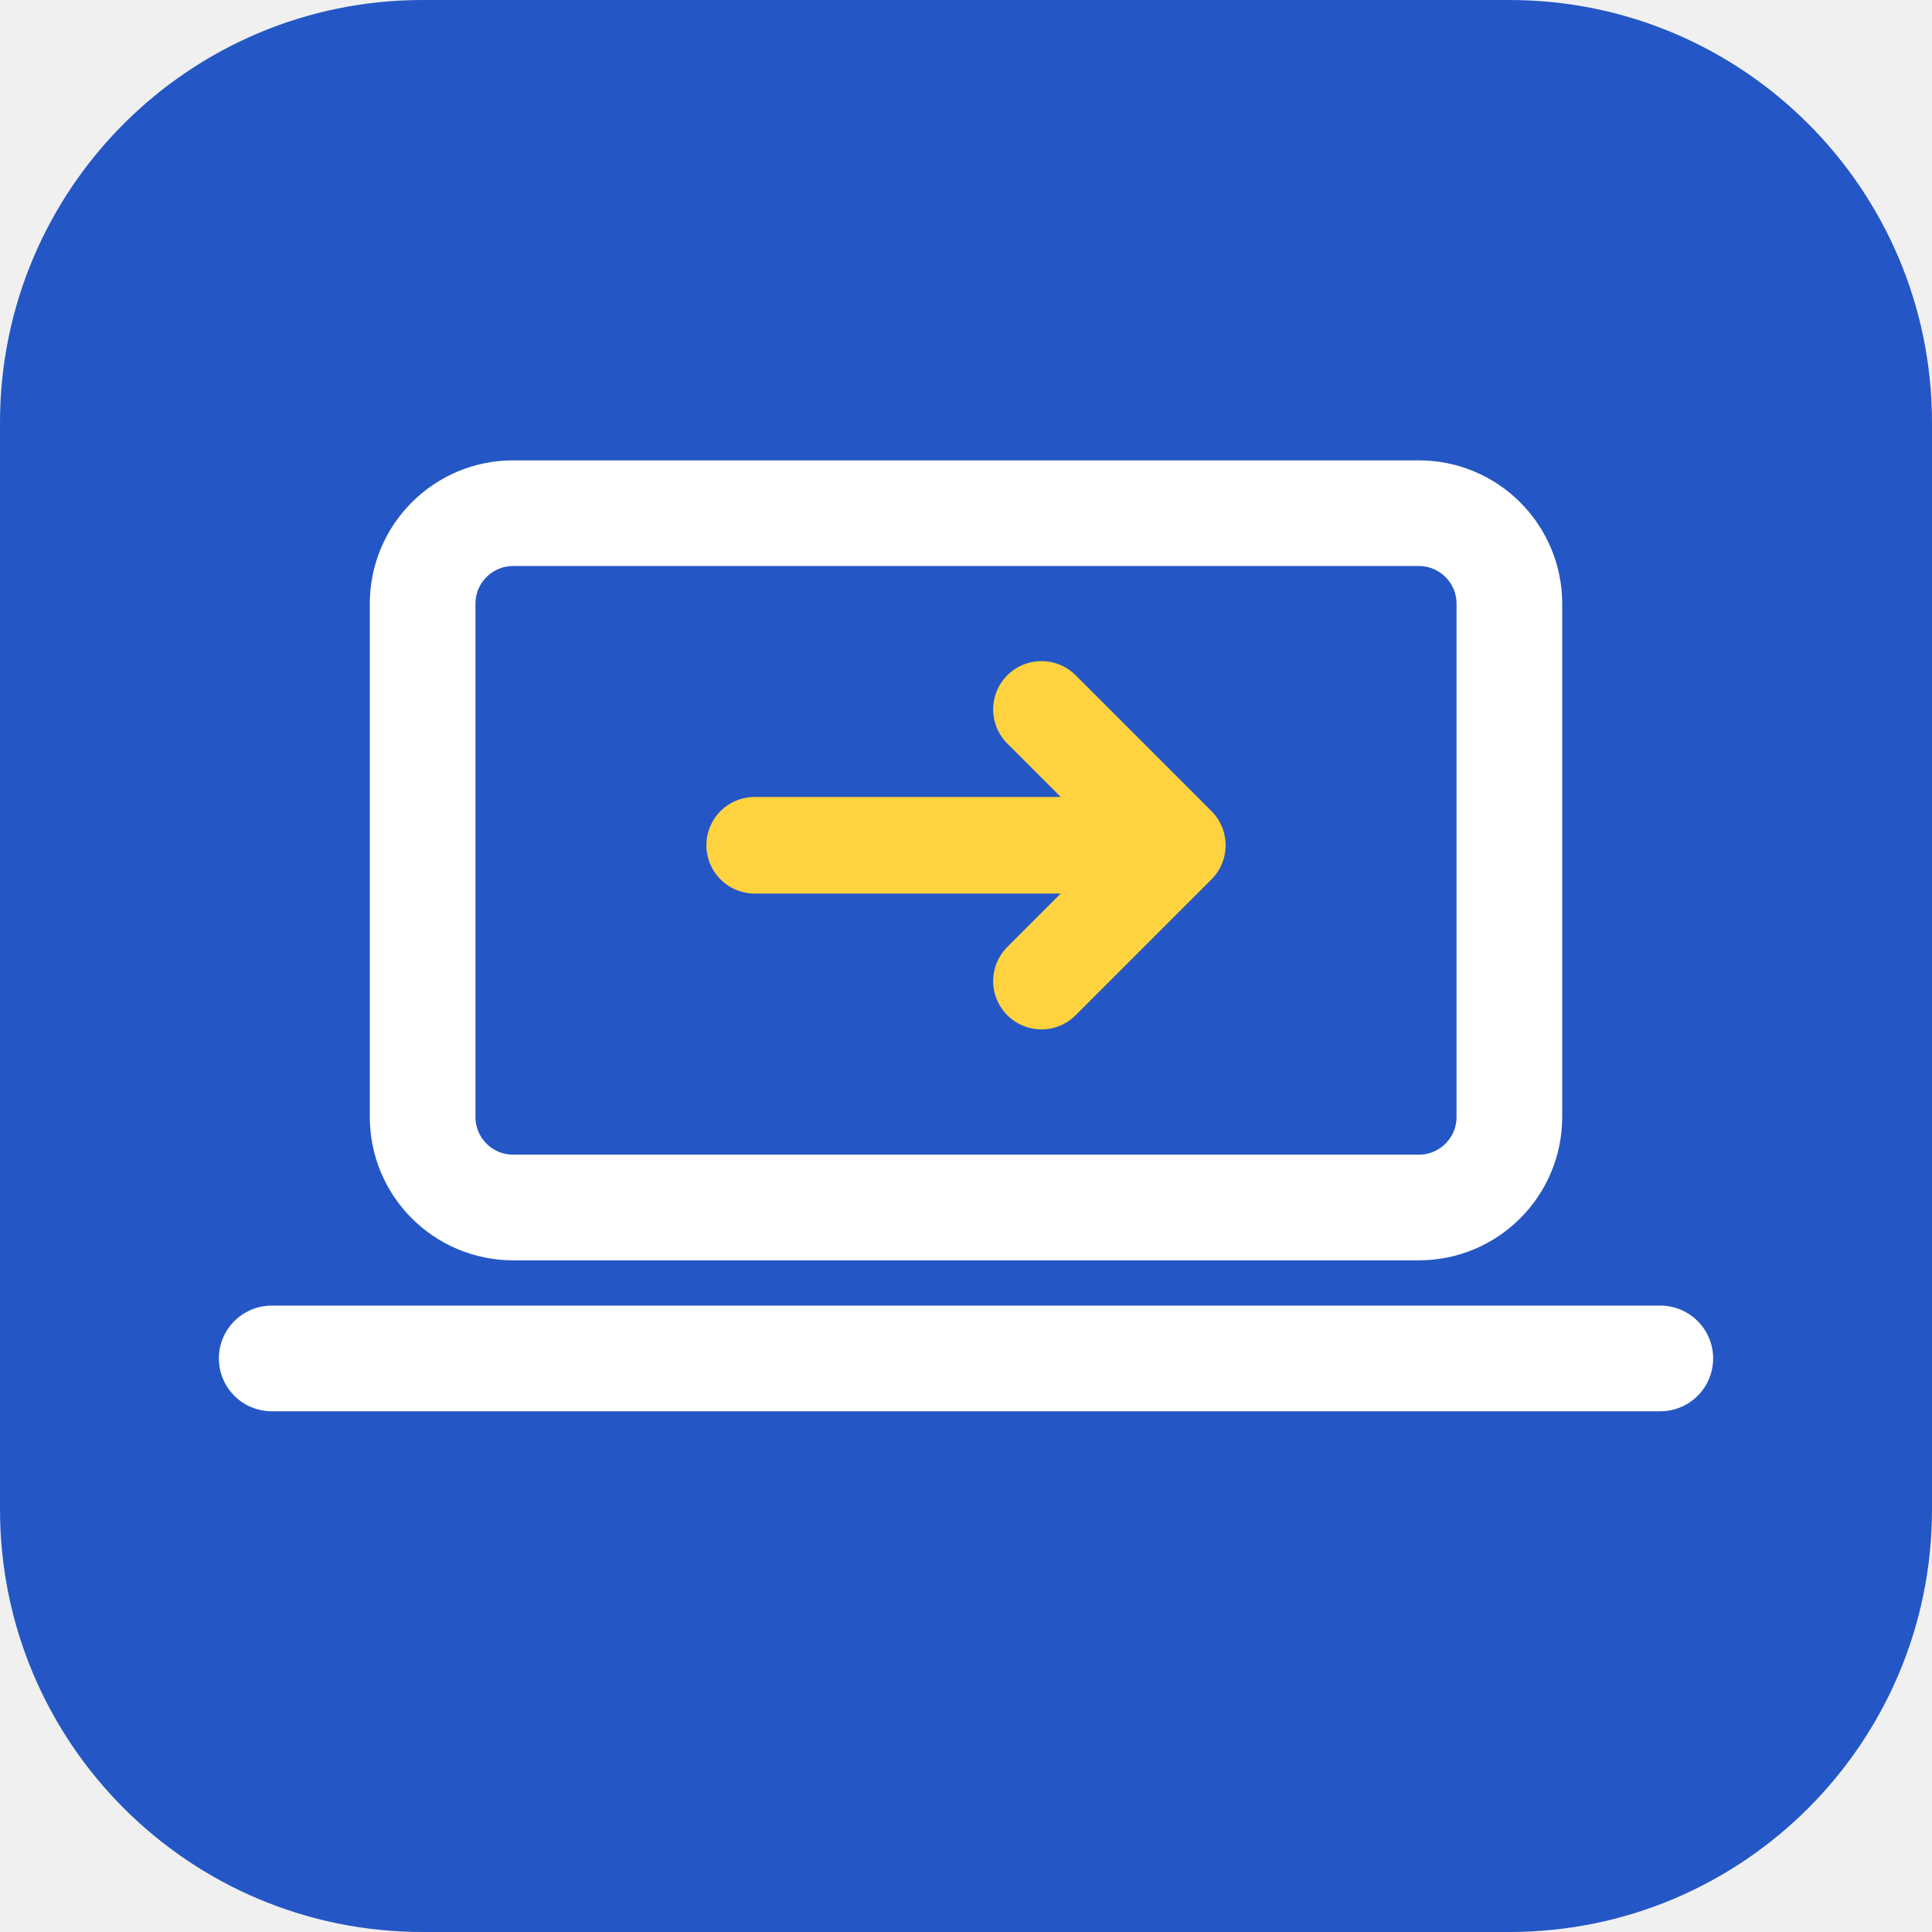
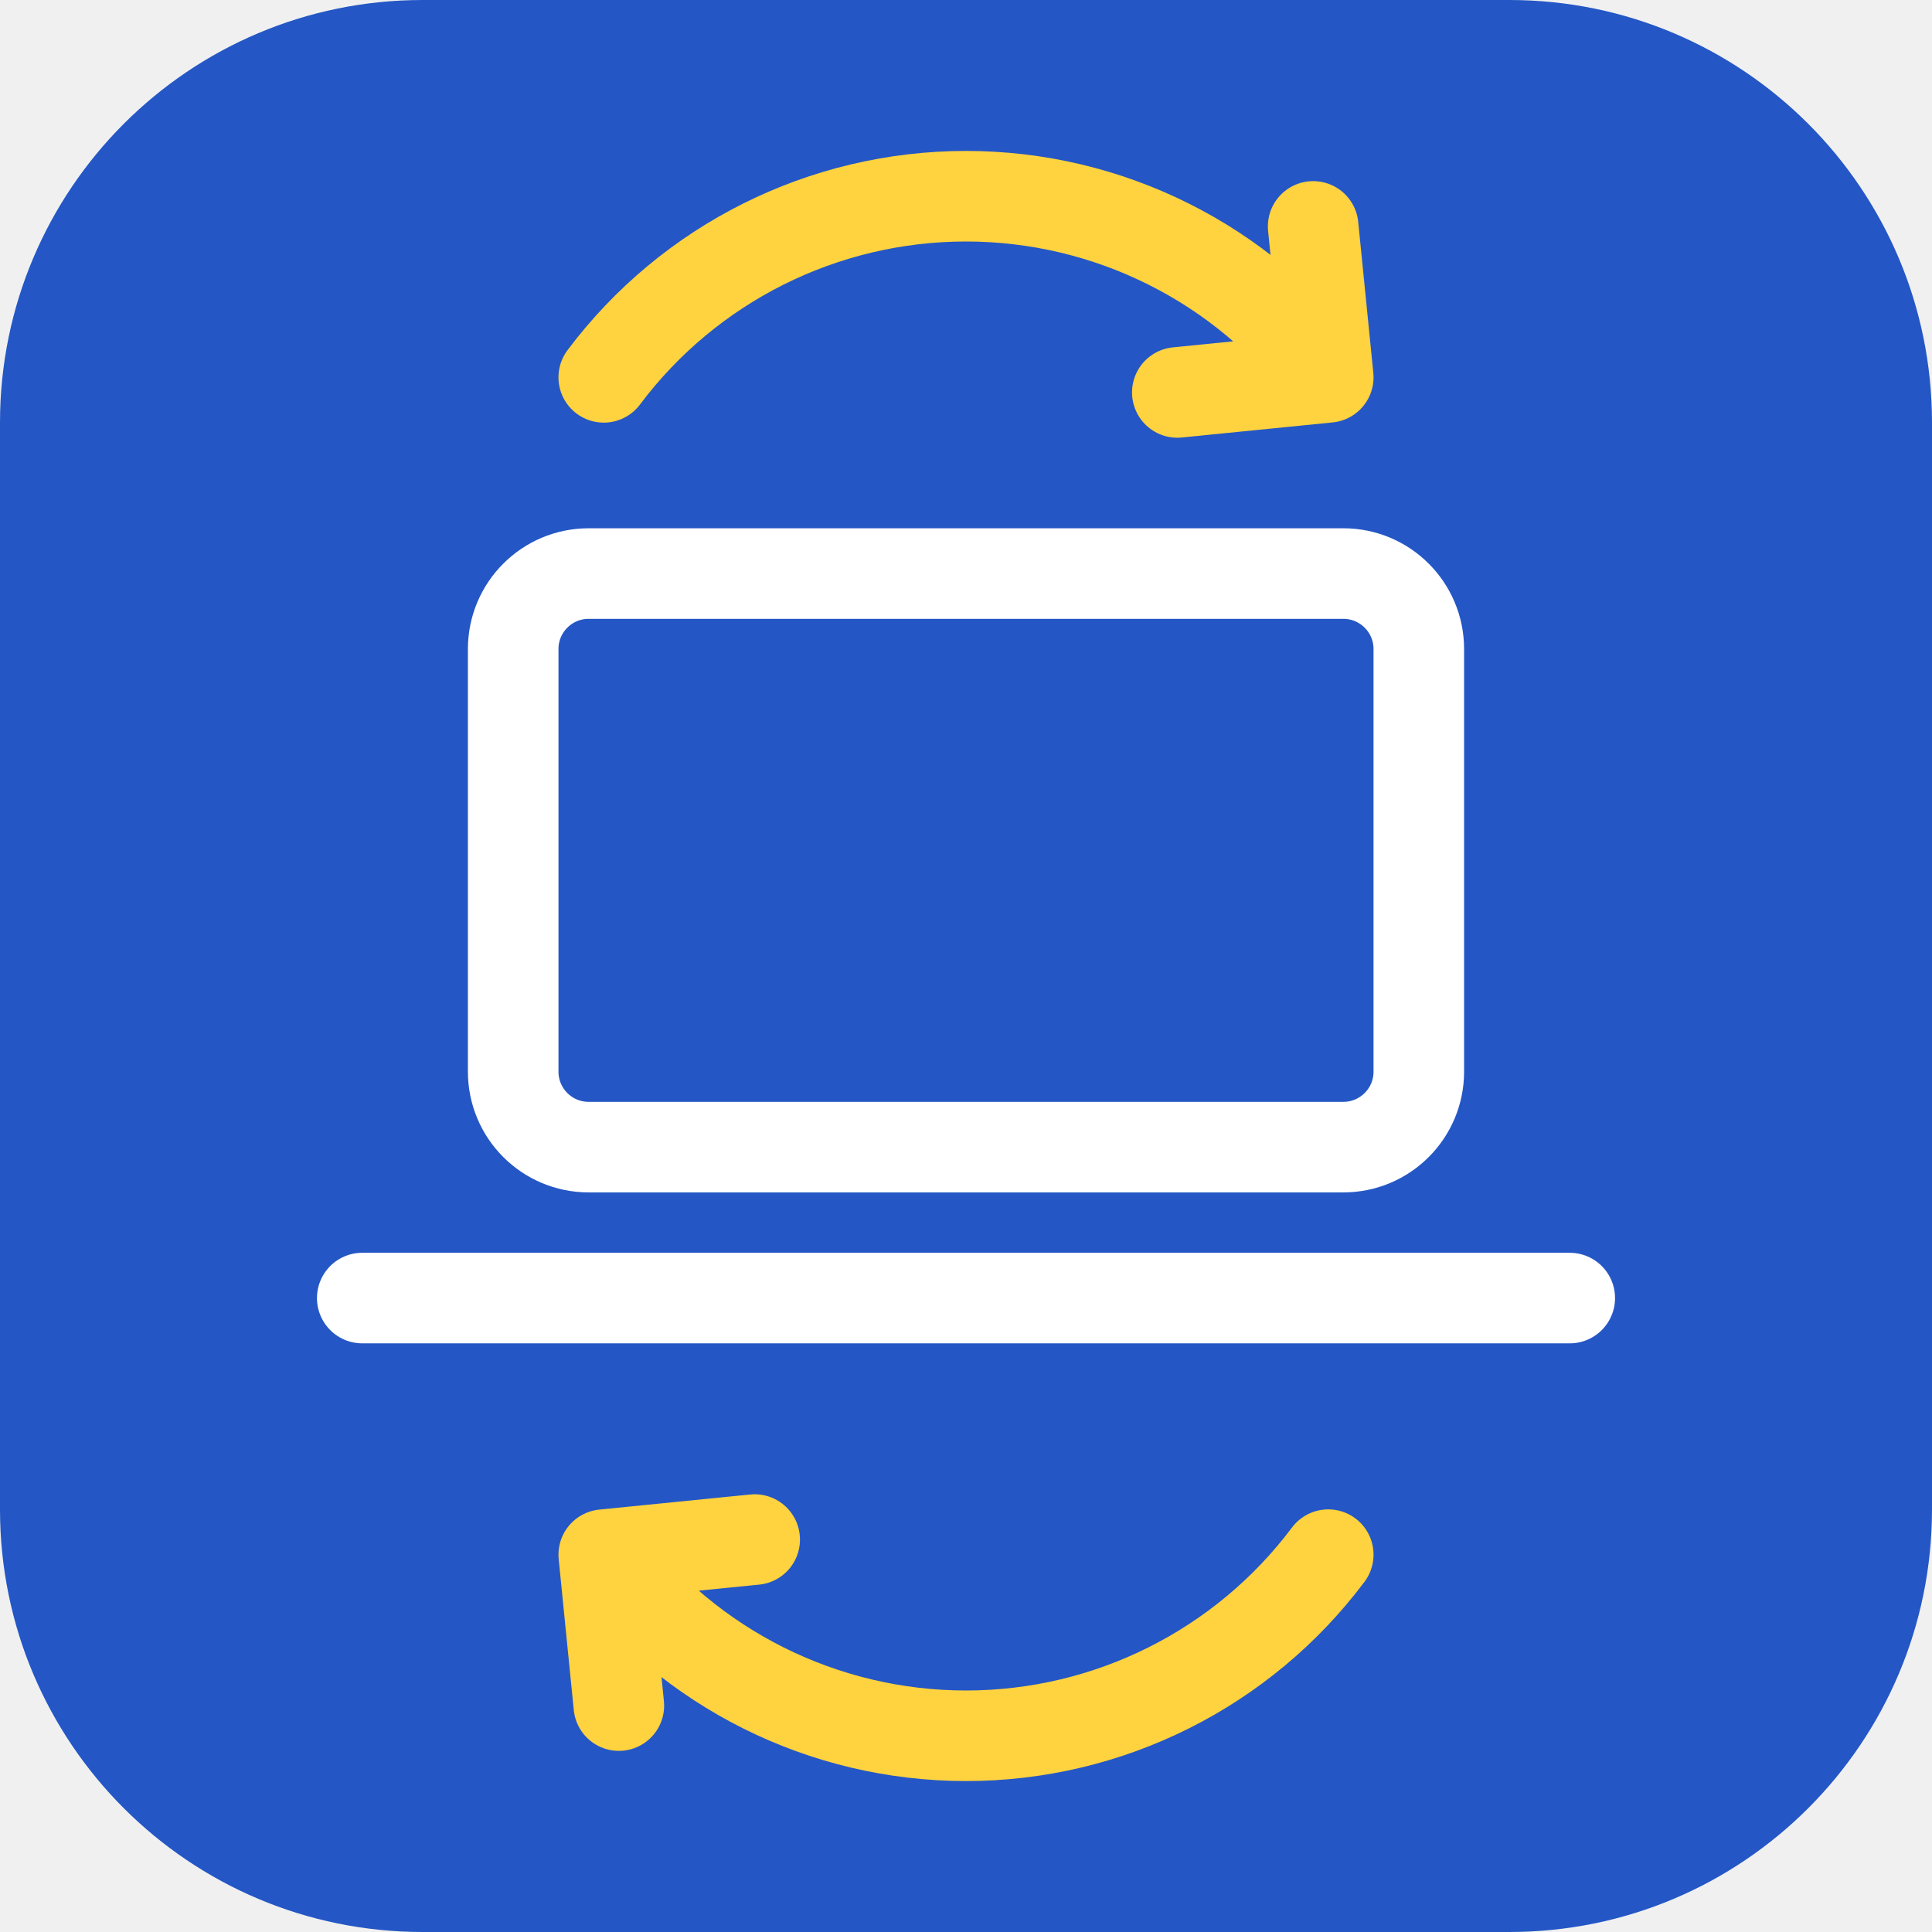
<svg xmlns="http://www.w3.org/2000/svg" viewBox="0 0 64 64">
  <rect width="64" height="64" rx="14" fill="#2457c5" />
-   <rect x="14" y="17" width="36" height="23" rx="3" fill="none" stroke="#fff" stroke-width="3.5" />
-   <path d="M9 45h46" stroke="#fff" stroke-width="3.5" stroke-linecap="round" />
-   <path d="M25 28h14m0 0-4.5-4.5M39 28l-4.5 4.5" fill="none" stroke="#ffd23f" stroke-width="3.2" stroke-linecap="round" stroke-linejoin="round" />
+   <rect x="17" y="19" width="30" height="19" rx="2.5" fill="none" stroke="#fff" stroke-width="3" />
+   <path d="M12 43h40" stroke="#fff" stroke-width="3" stroke-linecap="round" />
+   <path d="M20 12.5a15 15 0 0 1 24 0m0 0-.5-5m.5 5-5 .5" fill="none" stroke="#ffd23f" stroke-width="3" stroke-linecap="round" stroke-linejoin="round" />
+   <path d="M44 51.5a15 15 0 0 1-24 0m0 0 .5 5m-.5-5 5-.5" fill="none" stroke="#ffd23f" stroke-width="3" stroke-linecap="round" stroke-linejoin="round" />
</svg>
